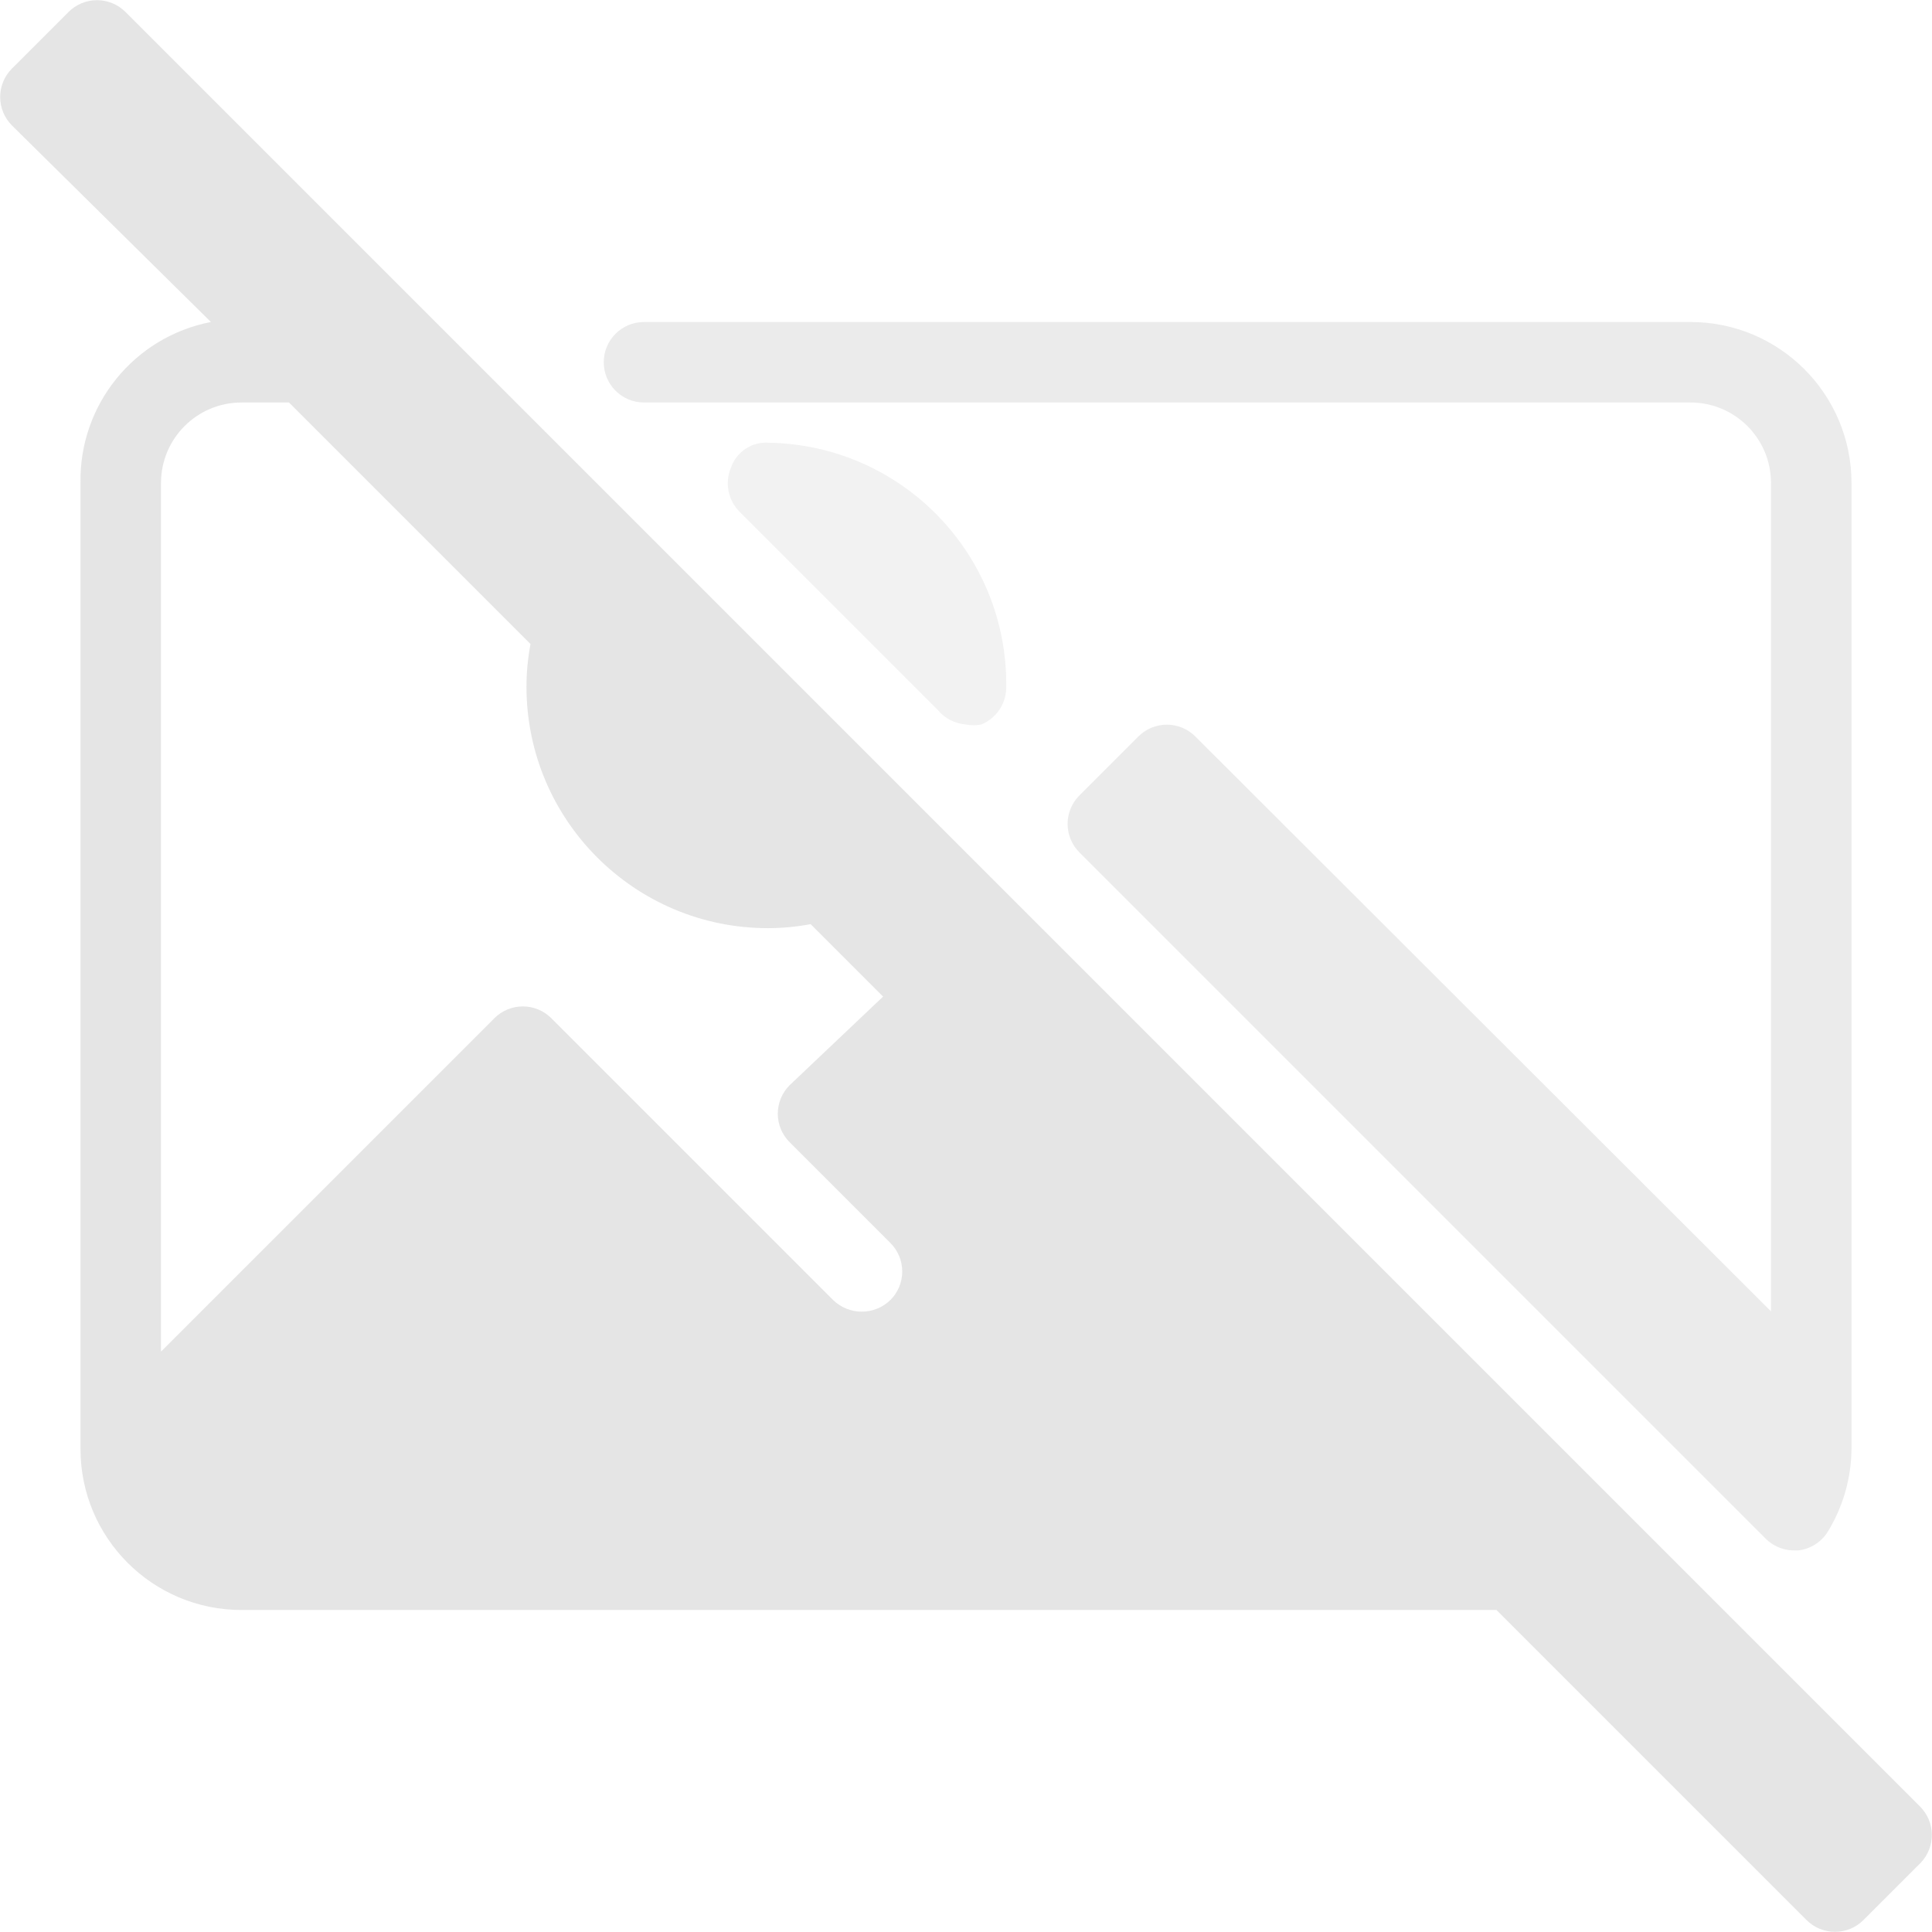
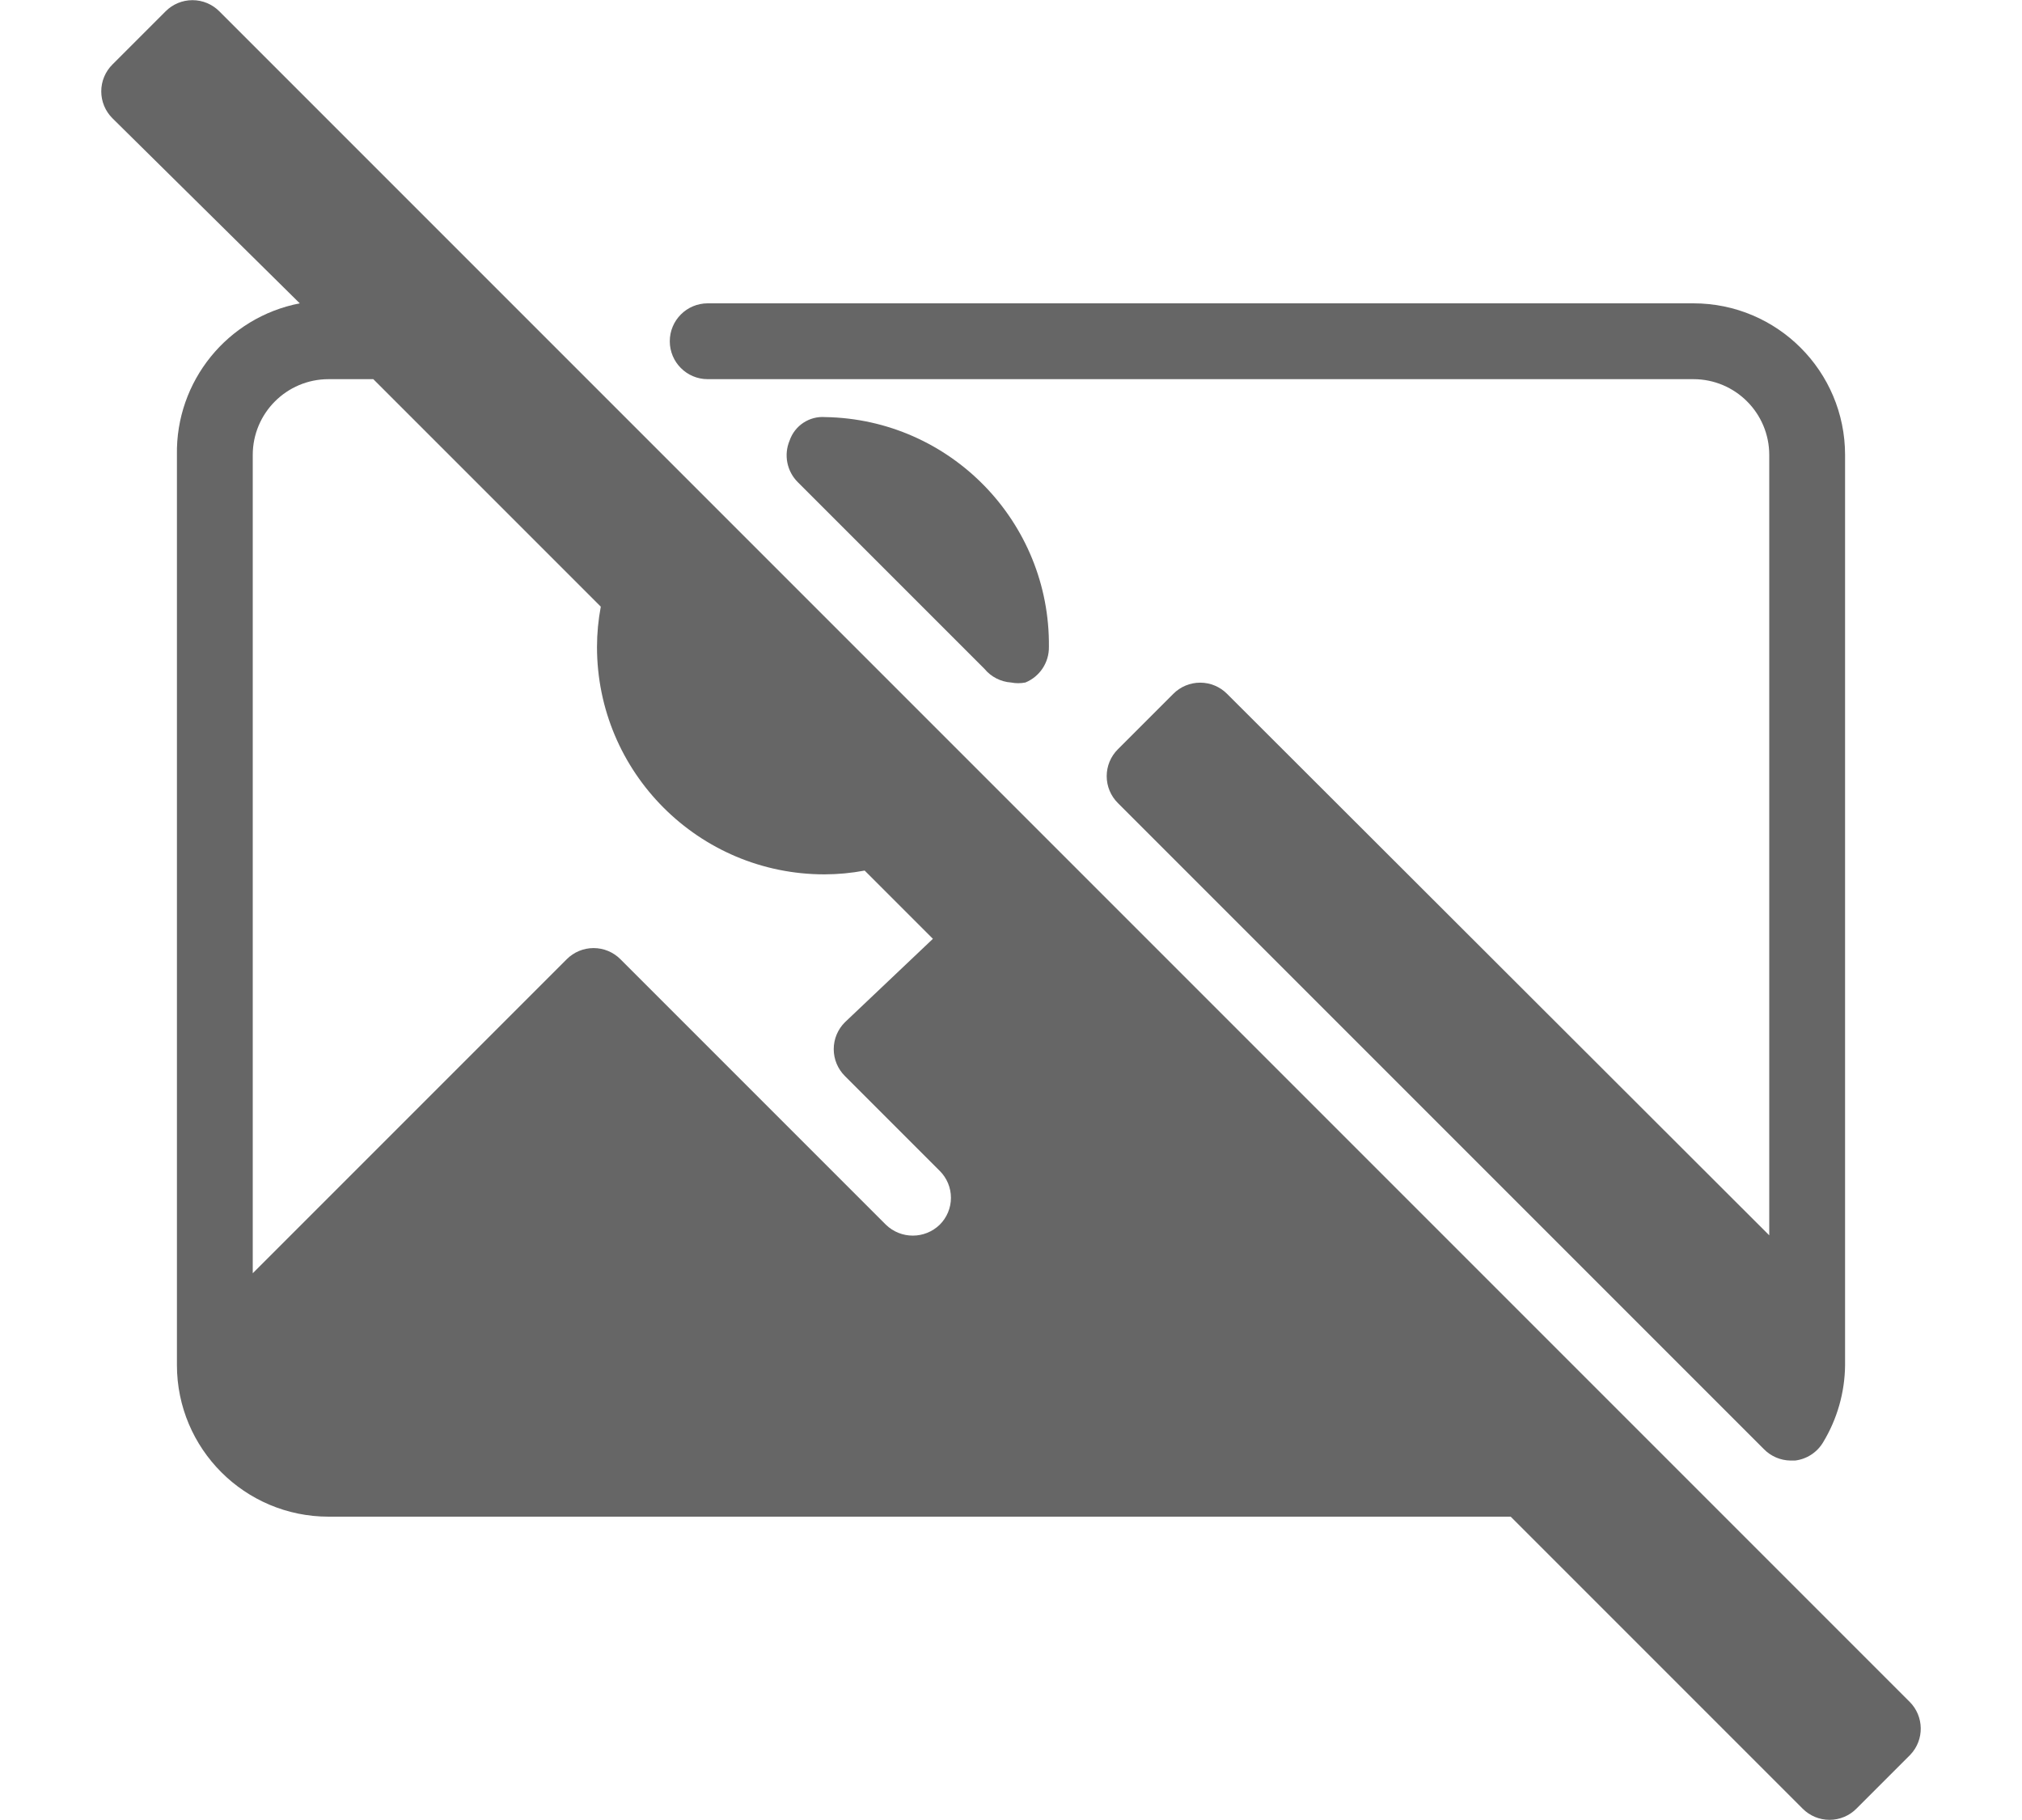
- <svg xmlns="http://www.w3.org/2000/svg" width="60px" height="60px" viewBox="0 0 24 24">
+ <svg xmlns="http://www.w3.org/2000/svg" width="50px" height="45px" viewBox="0 0 24 24">
  <g data-name="No image" id="No_image">
-     <path d="M23.85,22.44,1.56.15a.5.5,0,0,0-.71,0L.15.85a.5.5,0,0,0,0,.71L2.62,4A2,2,0,0,0,1,6V18a2,2,0,0,0,2,2H18.59l3.85,3.85a.5.5,0,0,0,.71,0l.71-.71A.5.5,0,0,0,23.85,22.44ZM3,5h.59l3,3a2.89,2.89,0,0,0-.05.53,3,3,0,0,0,3,3,2.89,2.89,0,0,0,.53-.05l.9.9L9.81,13.48a.5.5,0,0,0,0,.71l1.25,1.25a.5.5,0,0,1,0,.71.51.51,0,0,1-.71,0l-3.5-3.5a.5.5,0,0,0-.71,0L2,16.79V6A1,1,0,0,1,3,5Z" style="fill:#bababa61" filter="url(#innershadow)" />
-     <path d="M9.08,5.81a.5.5,0,0,0,.11.55l2.46,2.46A.5.5,0,0,0,12,9a.49.49,0,0,0,.19,0,.5.5,0,0,0,.31-.47A3,3,0,0,0,9.55,5.5.46.46,0,0,0,9.08,5.81Z" style="fill:#bababa30" filter="url(#innershadow)" />
-     <path d="M8,5H21a1,1,0,0,1,1,1V16.29L14.85,9.15a.5.5,0,0,0-.71,0l-.73.73a.5.5,0,0,0,0,.71l8.52,8.52a.5.5,0,0,0,.35.15h.06a.5.5,0,0,0,.37-.24A2,2,0,0,0,23,18V6a2,2,0,0,0-2-2H8A.5.5,0,0,0,8,5Z" style="fill:#bababa47" filter="url(#innershadow)" />
+     <path d="M23.85,22.44,1.56.15a.5.5,0,0,0-.71,0L.15.85a.5.5,0,0,0,0,.71L2.62,4A2,2,0,0,0,1,6V18a2,2,0,0,0,2,2H18.59l3.85,3.85a.5.5,0,0,0,.71,0l.71-.71A.5.5,0,0,0,23.85,22.44ZM3,5h.59l3,3a2.89,2.89,0,0,0-.05.53,3,3,0,0,0,3,3,2.89,2.89,0,0,0,.53-.05l.9.9L9.81,13.48a.5.5,0,0,0,0,.71l1.25,1.25a.5.5,0,0,1,0,.71.51.51,0,0,1-.71,0l-3.5-3.5a.5.5,0,0,0-.71,0L2,16.79V6A1,1,0,0,1,3,5Z" style="fill:#666" />
+     <path d="M9.08,5.81a.5.5,0,0,0,.11.55l2.46,2.46A.5.5,0,0,0,12,9a.49.49,0,0,0,.19,0,.5.5,0,0,0,.31-.47A3,3,0,0,0,9.55,5.5.46.46,0,0,0,9.08,5.81Z" style="fill:#666" />
+     <path d="M8,5H21a1,1,0,0,1,1,1V16.29L14.85,9.15a.5.5,0,0,0-.71,0l-.73.73a.5.5,0,0,0,0,.71l8.52,8.52a.5.5,0,0,0,.35.15h.06a.5.5,0,0,0,.37-.24A2,2,0,0,0,23,18V6a2,2,0,0,0-2-2H8A.5.5,0,0,0,8,5Z" style="fill:#666" />
  </g>
</svg>
